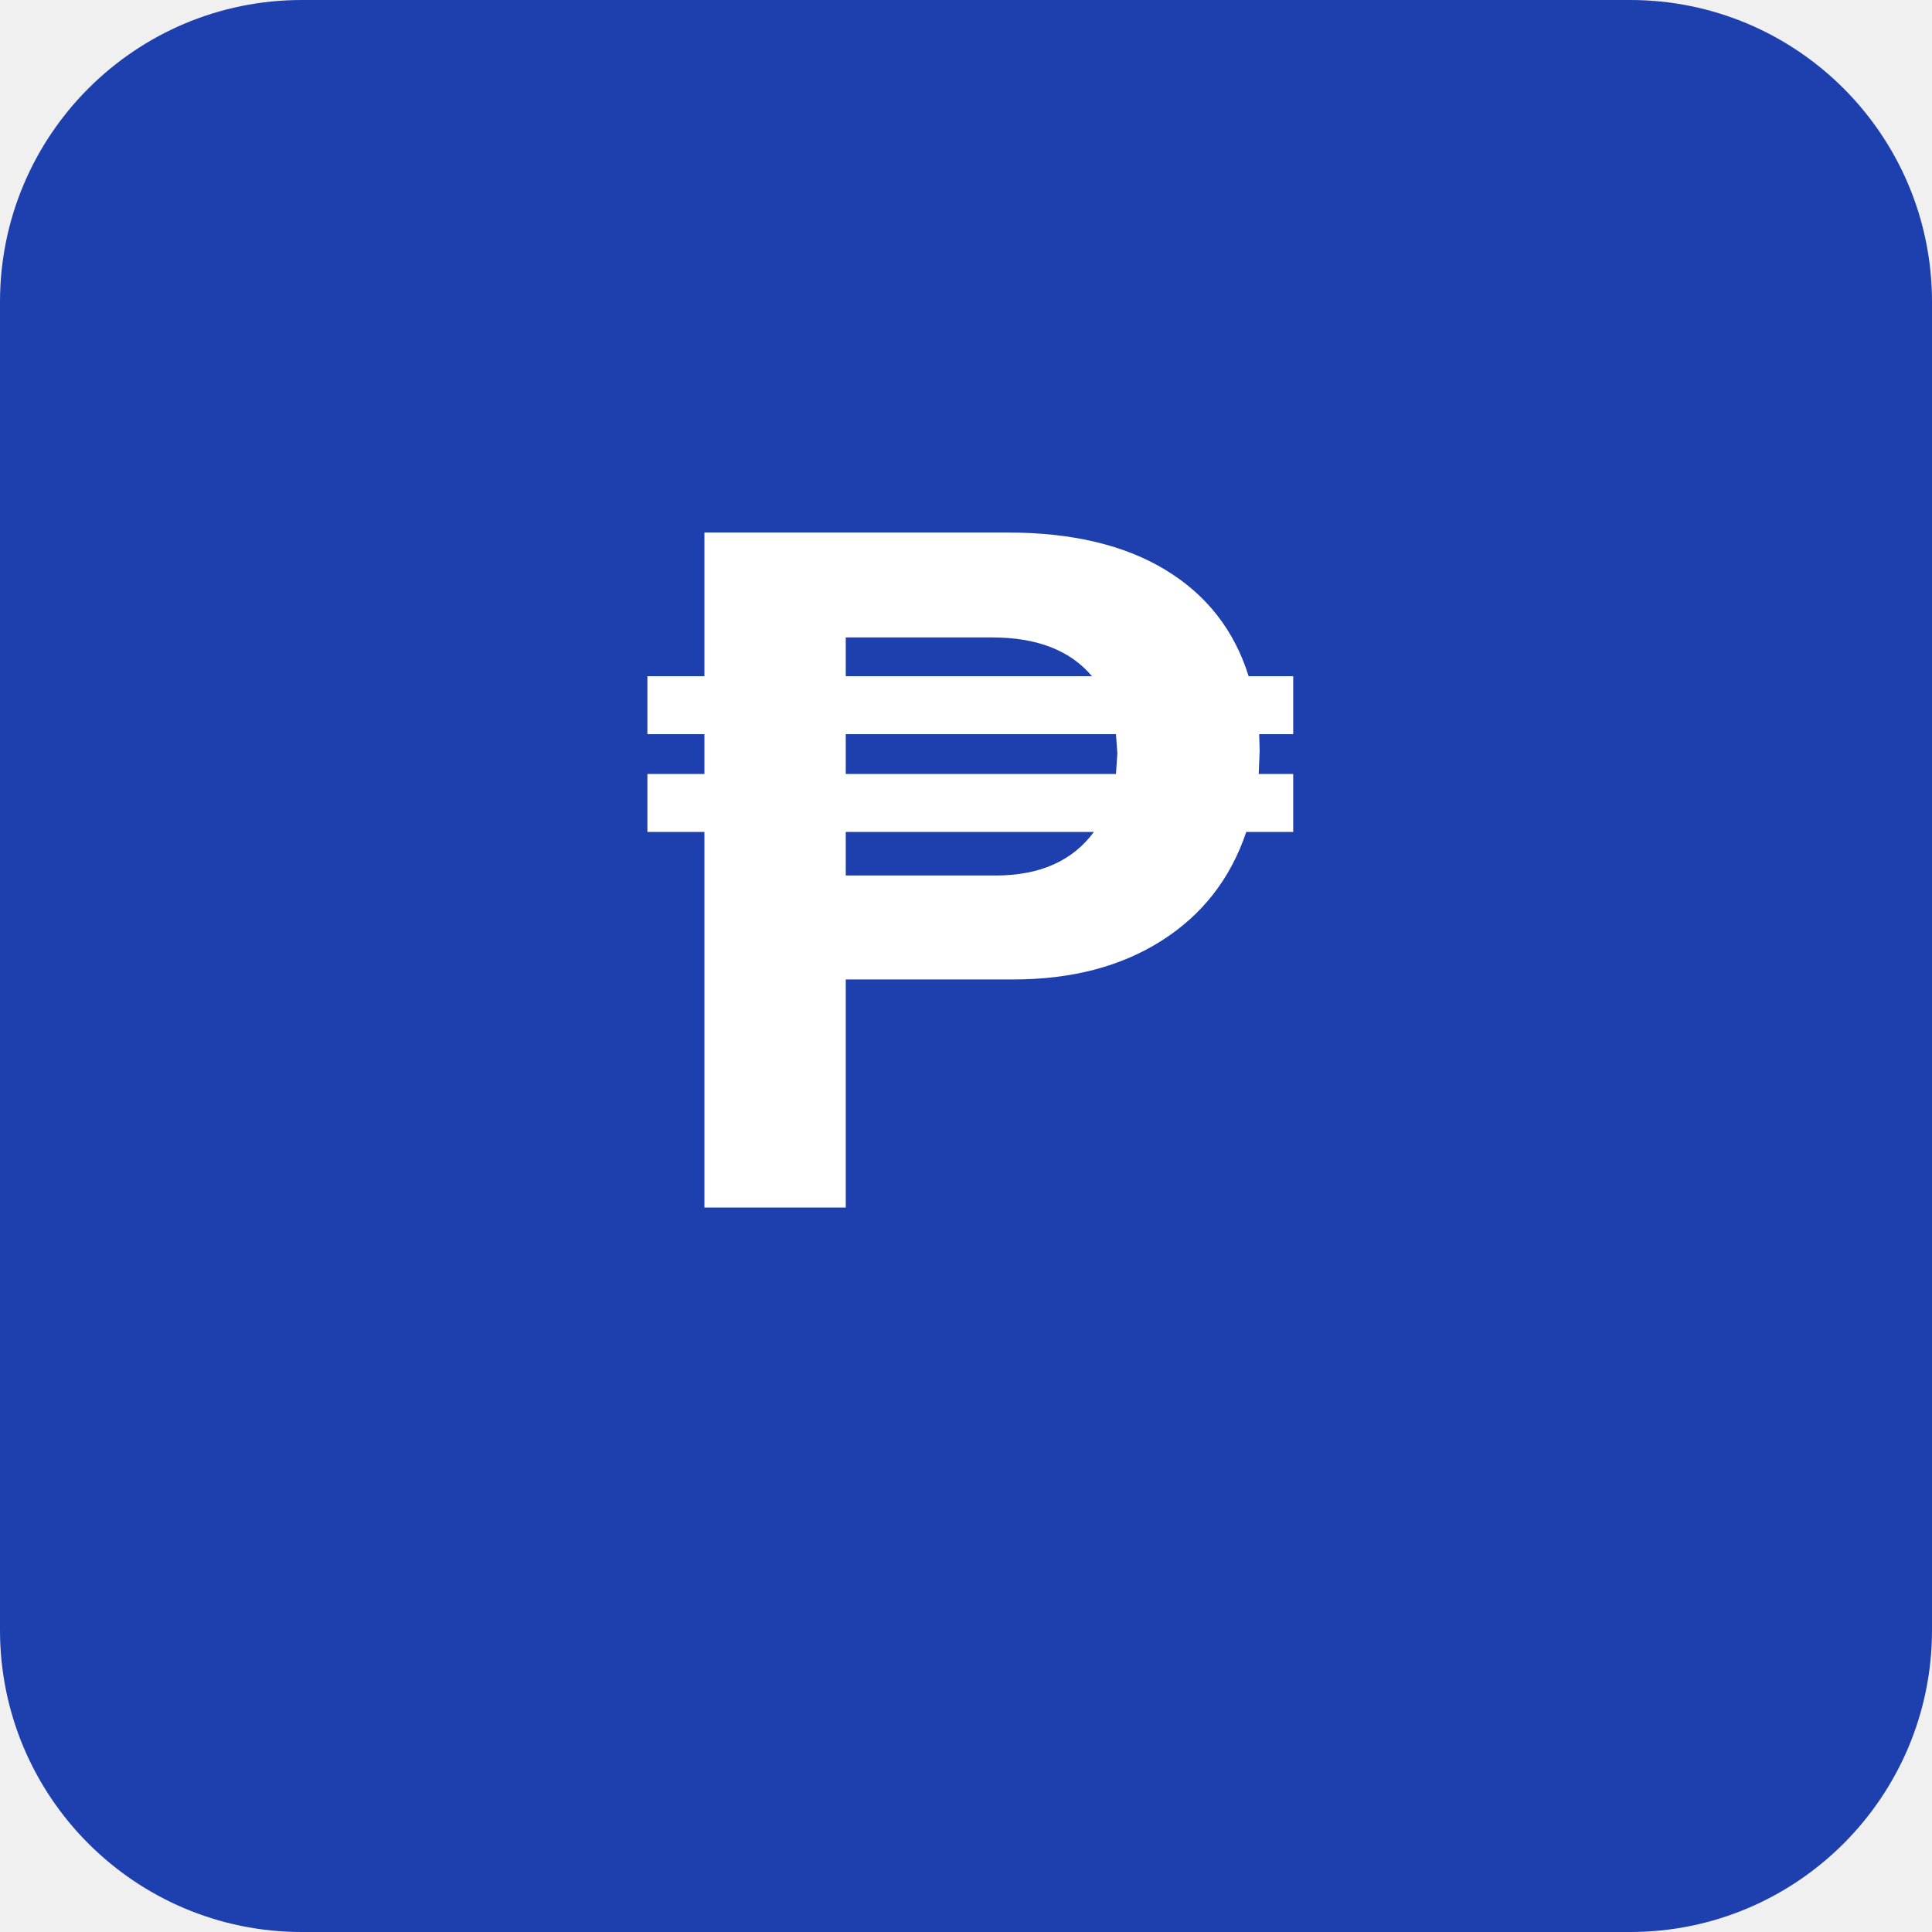
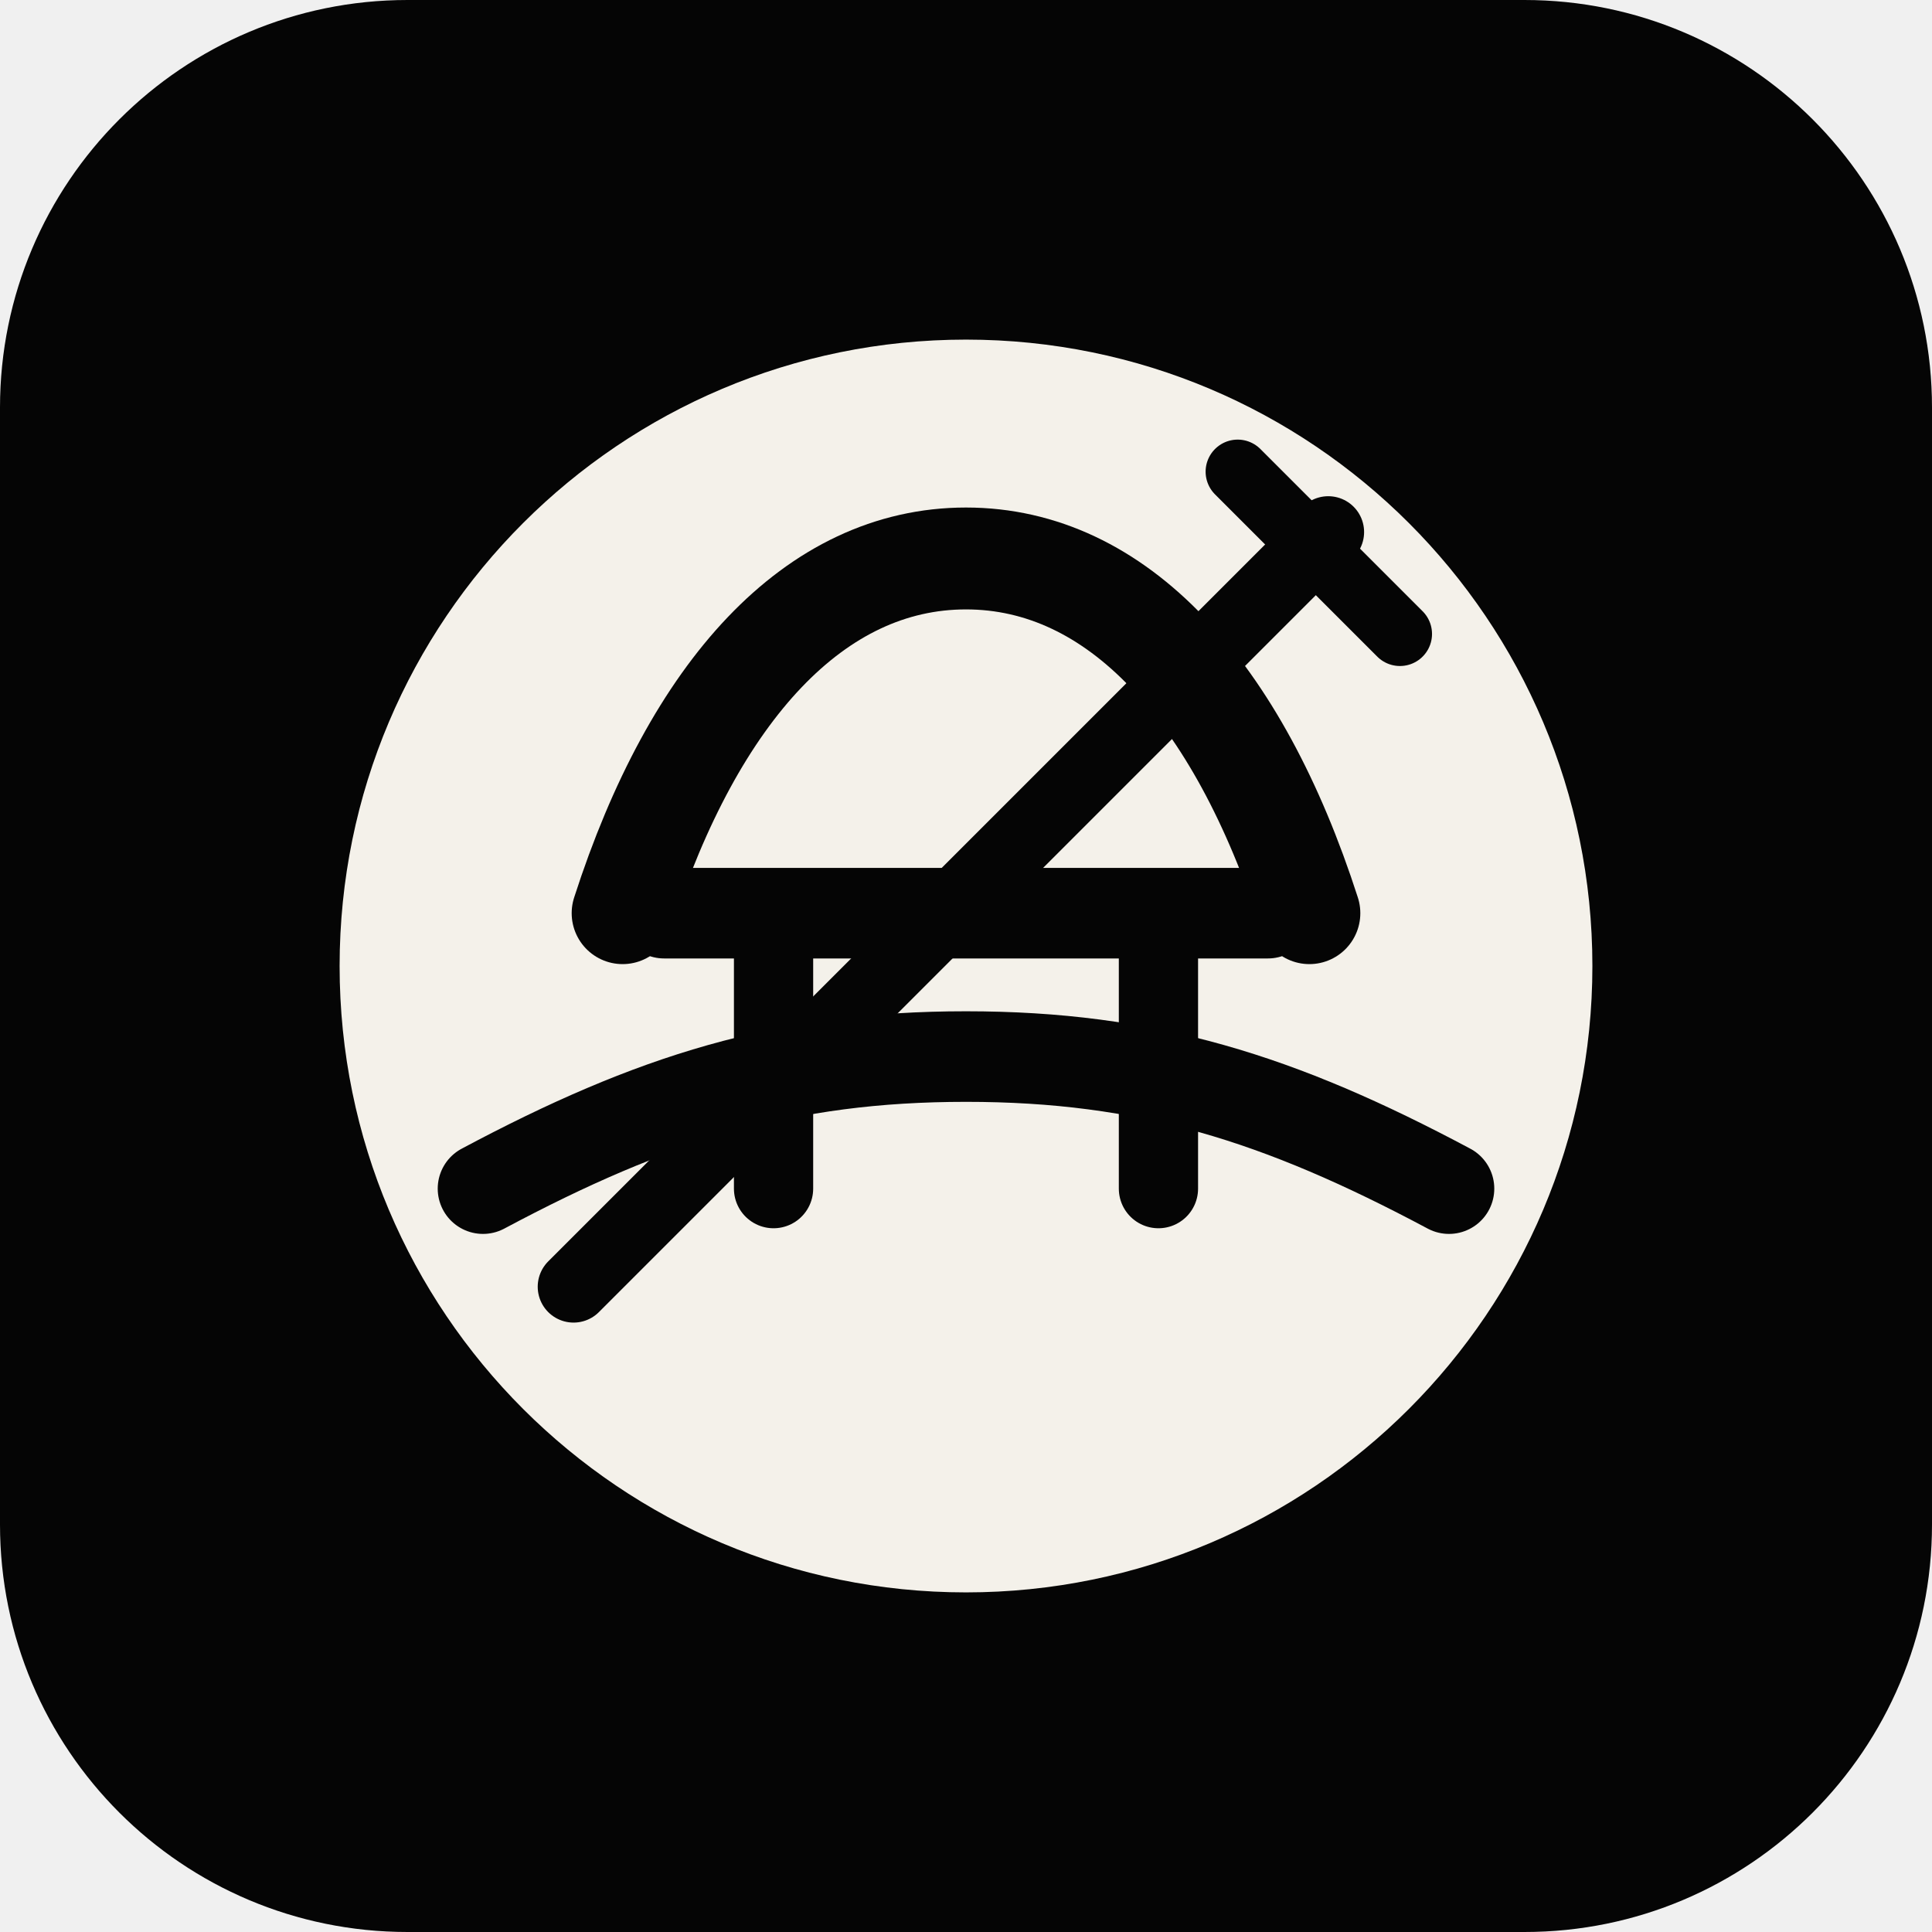
- <svg xmlns="http://www.w3.org/2000/svg" width="512" height="512" viewBox="0 0 512 512">
-   <rect width="512" height="512" rx="80" fill="#1e40af" />
-   <text x="256" y="320" font-family="Arial, sans-serif" font-size="260" font-weight="bold" fill="white" text-anchor="middle">₱</text>
+ <svg xmlns="http://www.w3.org/2000/svg" width="512" height="512" viewBox="0 0 512 512" role="img" aria-label="RONIN app icon">
+   <rect width="512" height="512" rx="108" fill="#050505" />
+   <circle cx="256" cy="256" r="166" fill="#f4f1ea" />
+   <path d="M128 315c45-24 80-35 128-35s83 11 128 35" fill="none" stroke="#050505" stroke-width="24" stroke-linecap="round" />
+   <path d="M165 242c19-59 51-94 91-94s72 35 91 94" fill="none" stroke="#050505" stroke-width="27" stroke-linecap="round" />
+   <path d="M176 242h160" stroke="#050505" stroke-width="24" stroke-linecap="round" />
+   <path d="M205 315v-61M307 315v-61" stroke="#050505" stroke-width="21" stroke-linecap="round" />
+   <path d="M352 141 152 341" stroke="#050505" stroke-width="19" stroke-linecap="round" />
+   <path d="M328 125l43 43" stroke="#050505" stroke-width="17" stroke-linecap="round" />
</svg>
